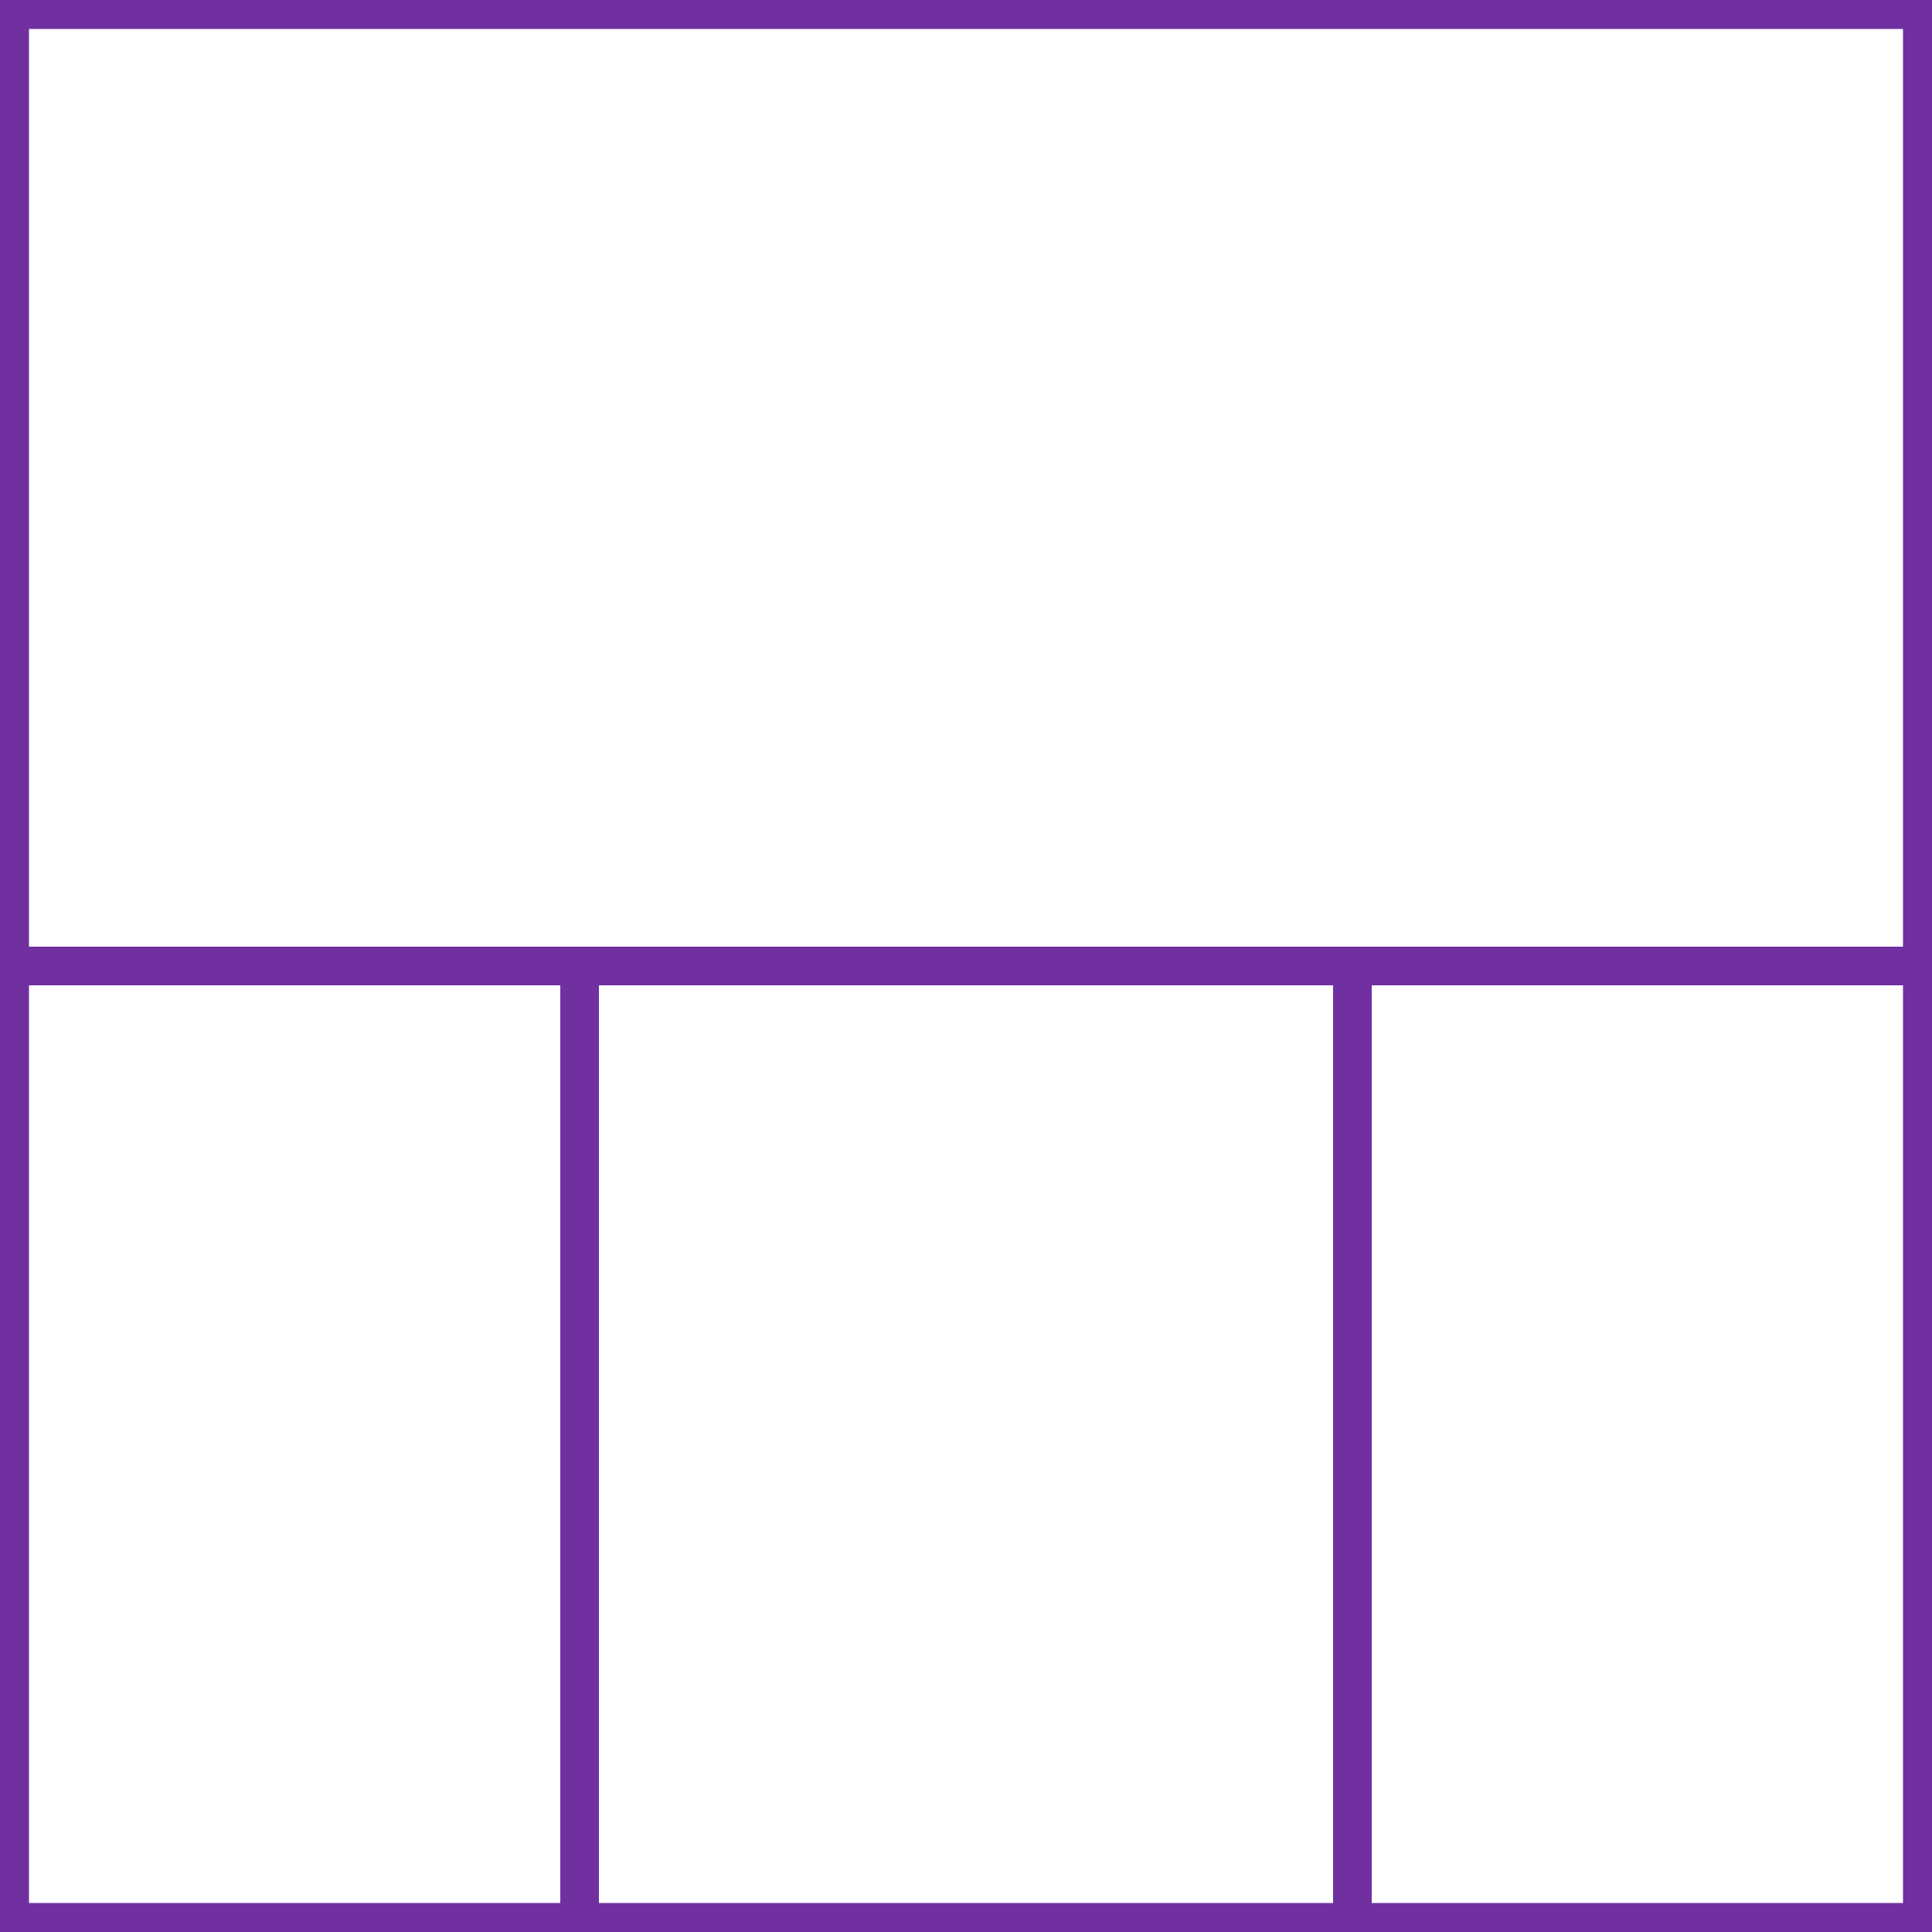
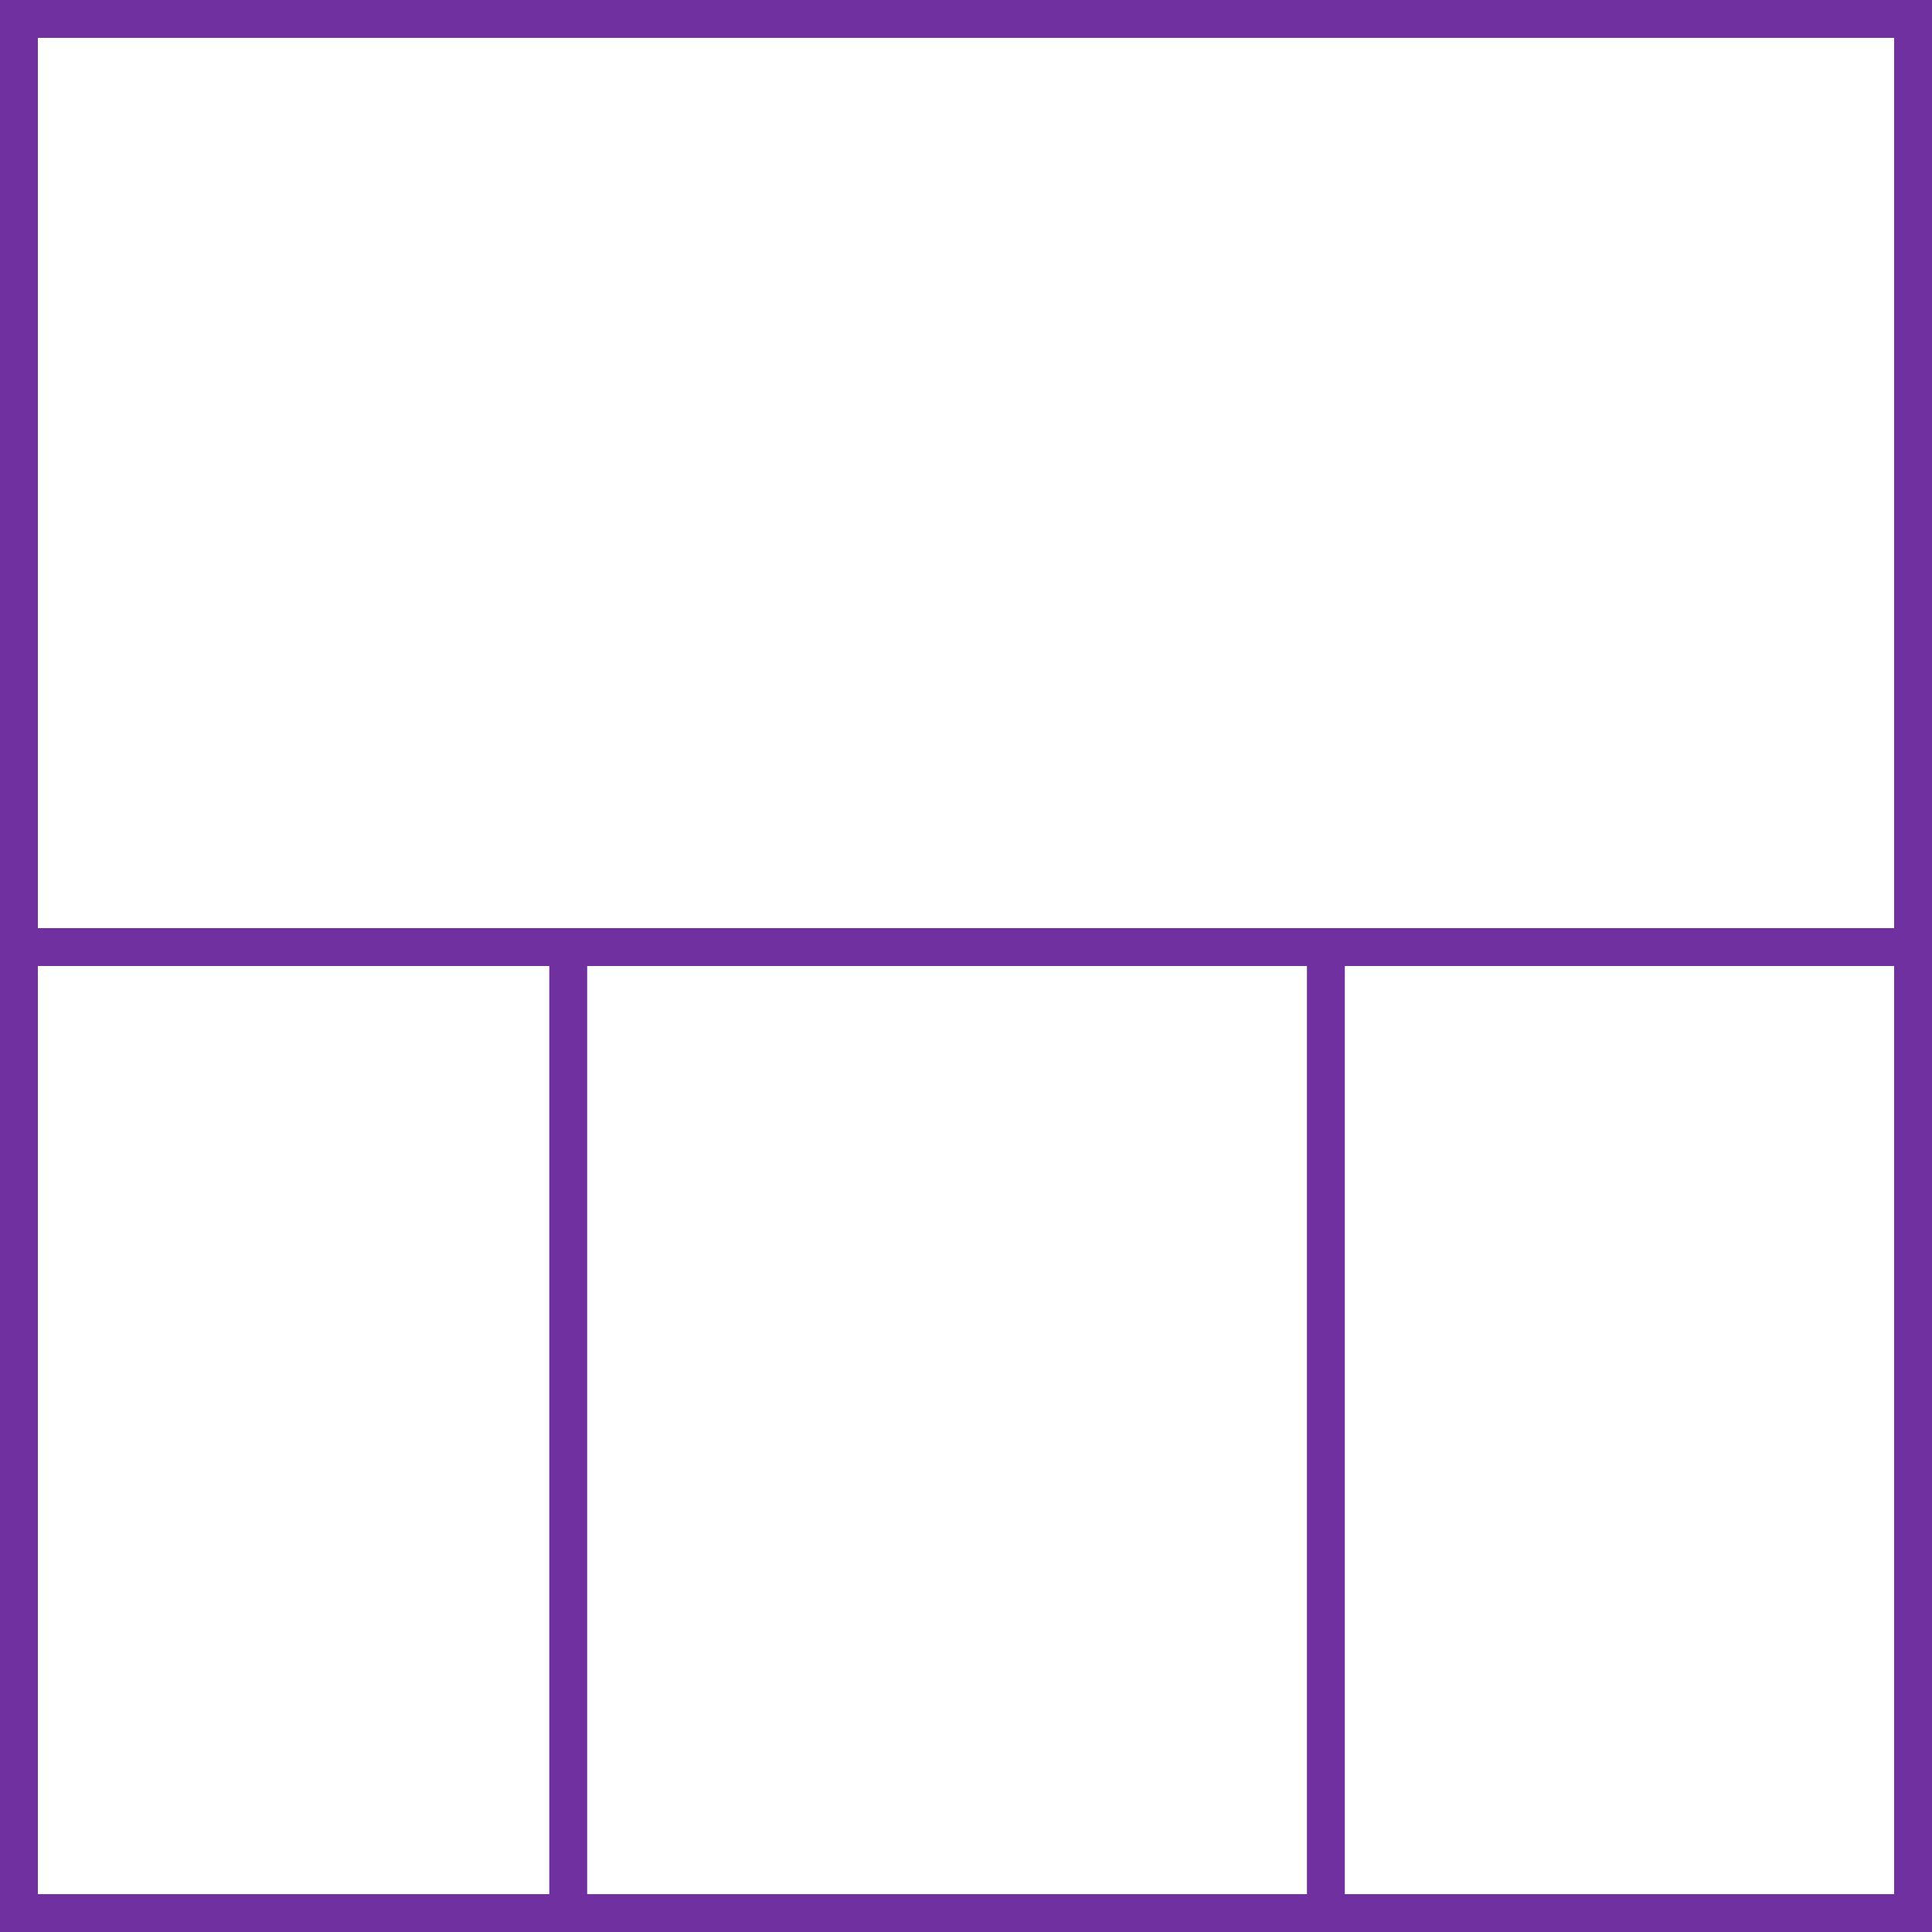
- <svg xmlns="http://www.w3.org/2000/svg" width="100" height="100">
+ <svg xmlns="http://www.w3.org/2000/svg" width="102" height="102">
  <g>
-     <rect fill="#fff" id="canvas_background" height="18.129" width="18.129" y="-1" x="-1" />
-     <g display="none" id="canvasGrid">
-       <rect fill="url(#gridpattern)" stroke-width="0" y="0" x="0" height="100%" width="100%" id="svg_2" />
-     </g>
+     <rect fill="#fff" id="canvas_background" height="102" width="102" y="0" x="0" />
  </g>
  <g>
-     <rect stroke="#7030a0" id="svg_3" height="100" width="100" y="0" x="0" stroke-width="3" fill="#fff" />
+     <rect stroke="#7030a0" id="svg_3" height="100" width="100" y="1" x="1" stroke-width="2" fill="#fff" />
    <line id="svg_4" y2="50" x2="100" y1="50" x1="0" stroke-width="2" stroke="#7030a0" fill="none" />
    <line id="svg_5" y2="100" x2="30" y1="50" x1="30" stroke-width="2" stroke="#7030a0" fill="none" />
    <line id="svg_10" y2="100" x2="70" y1="50" x1="70" stroke-width="2" stroke="#7030a0" fill="none" />
  </g>
</svg>
